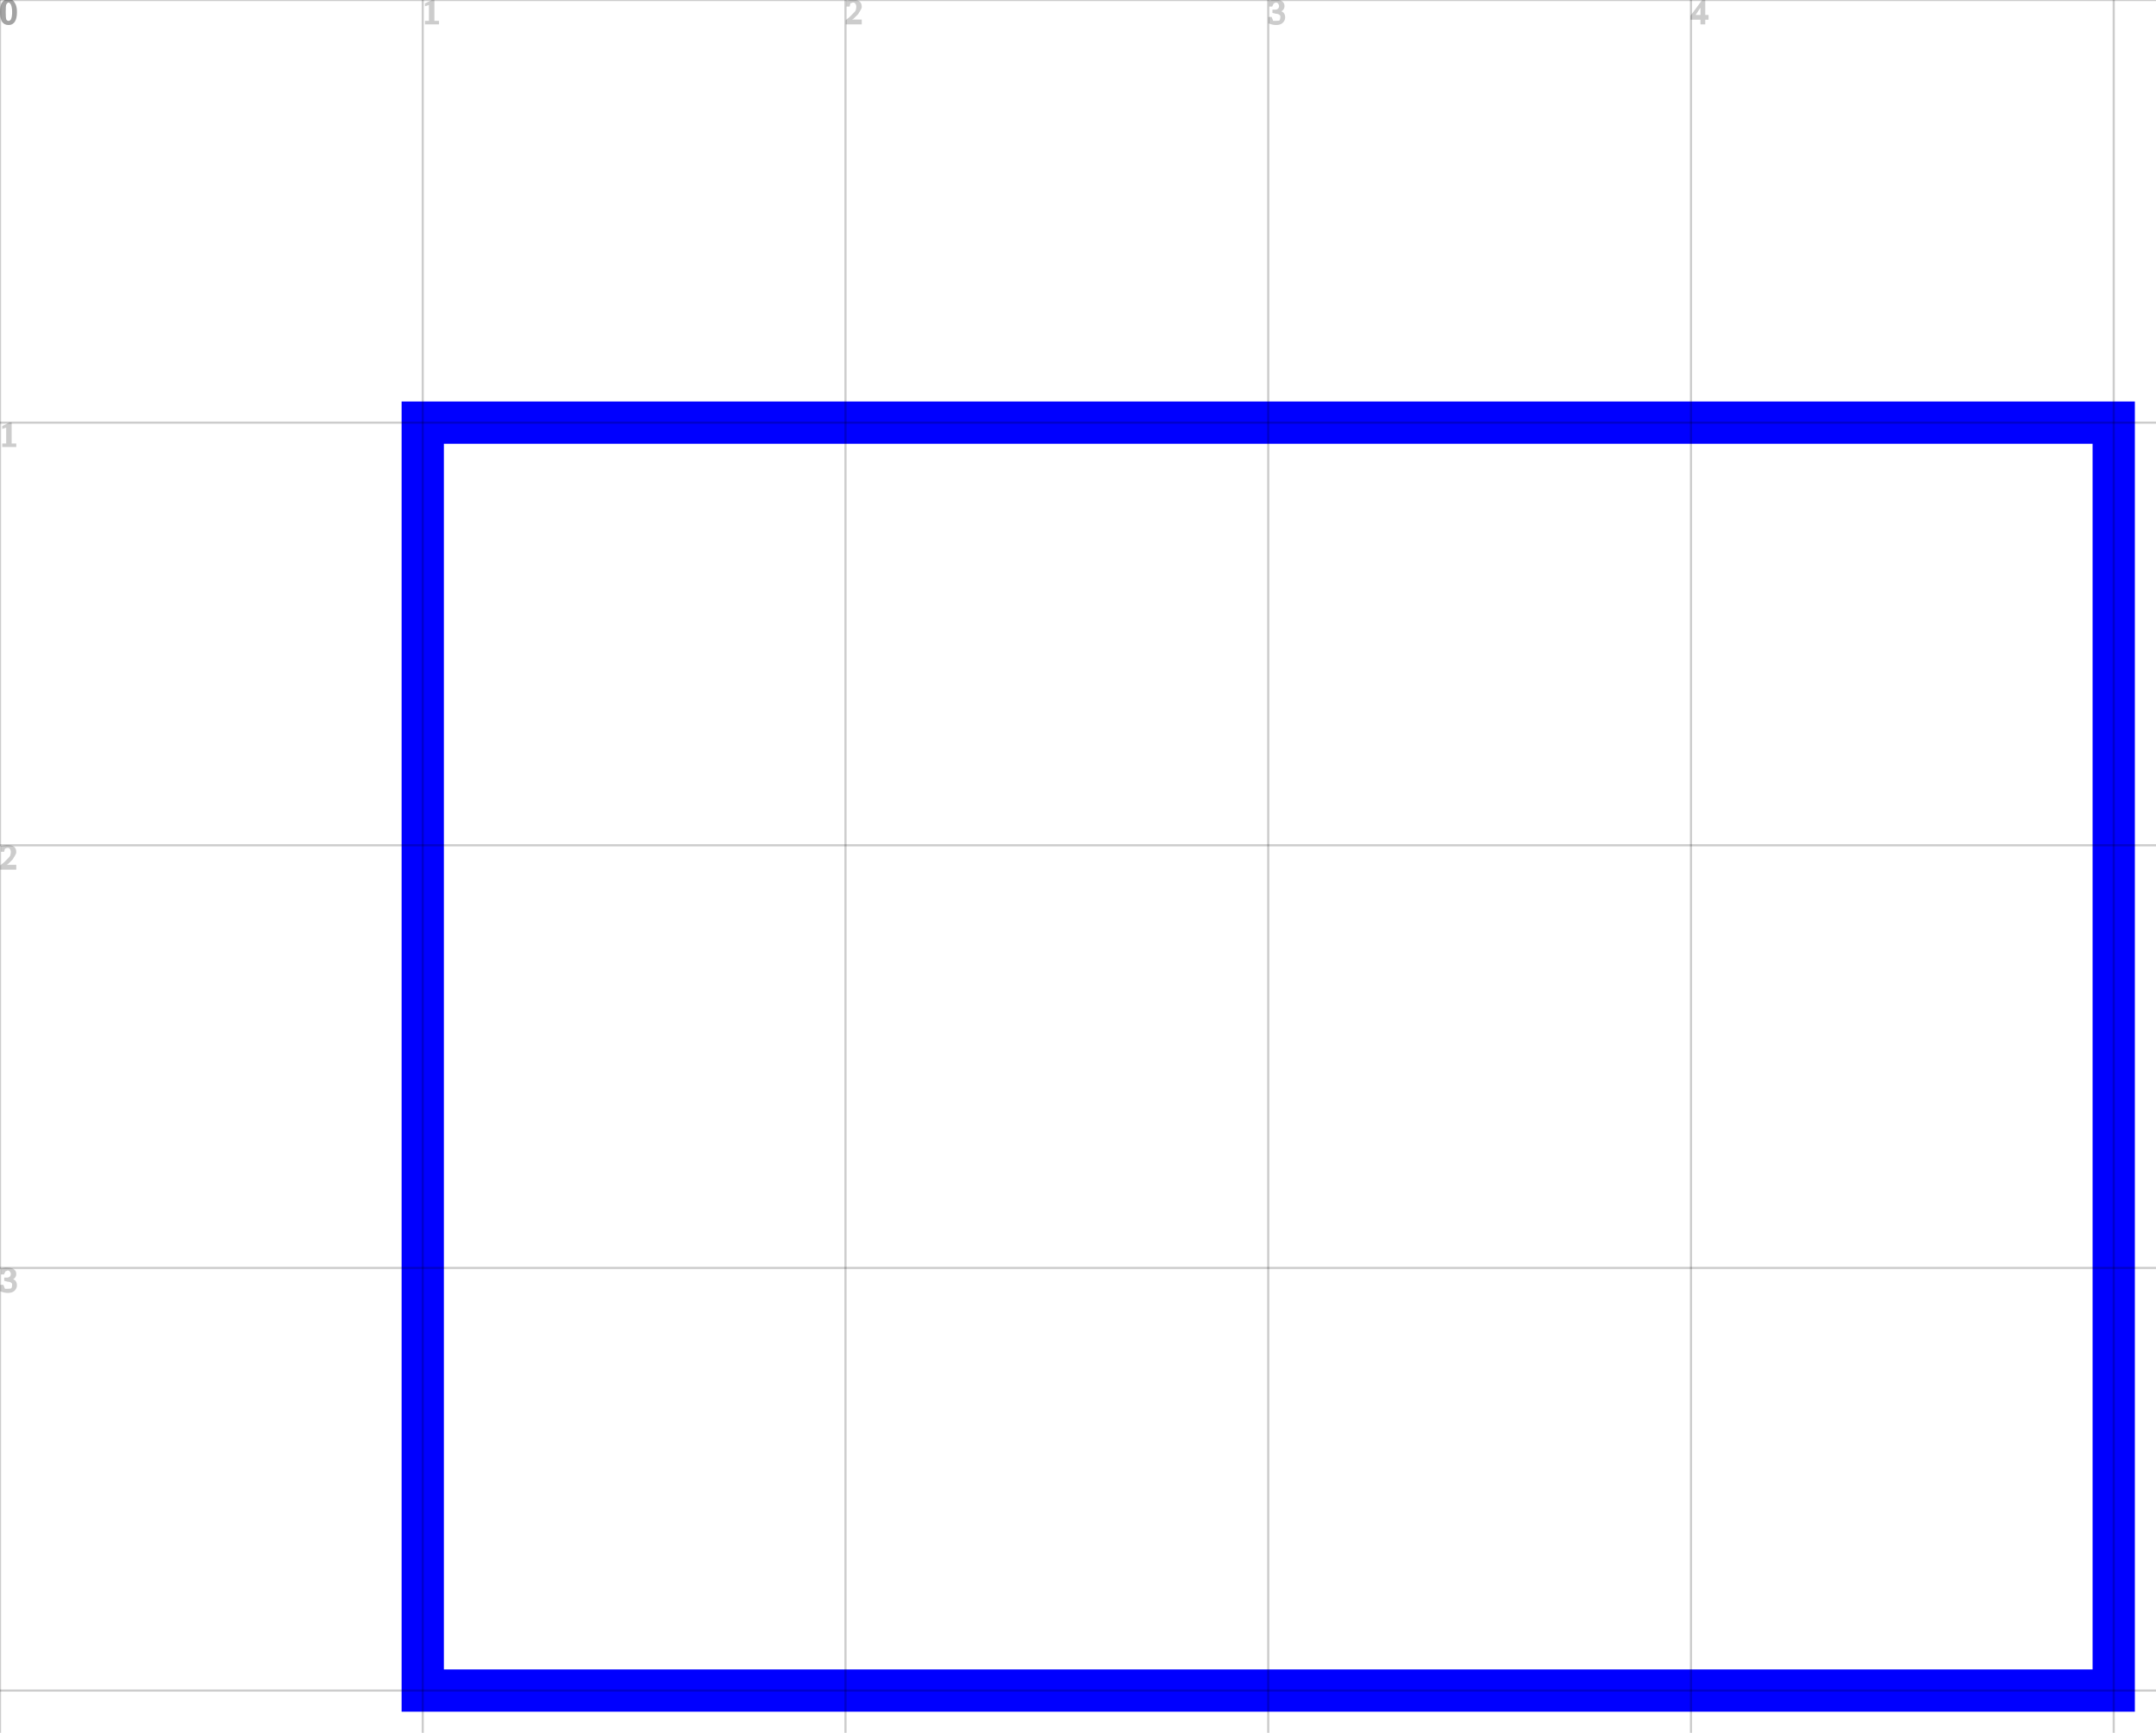
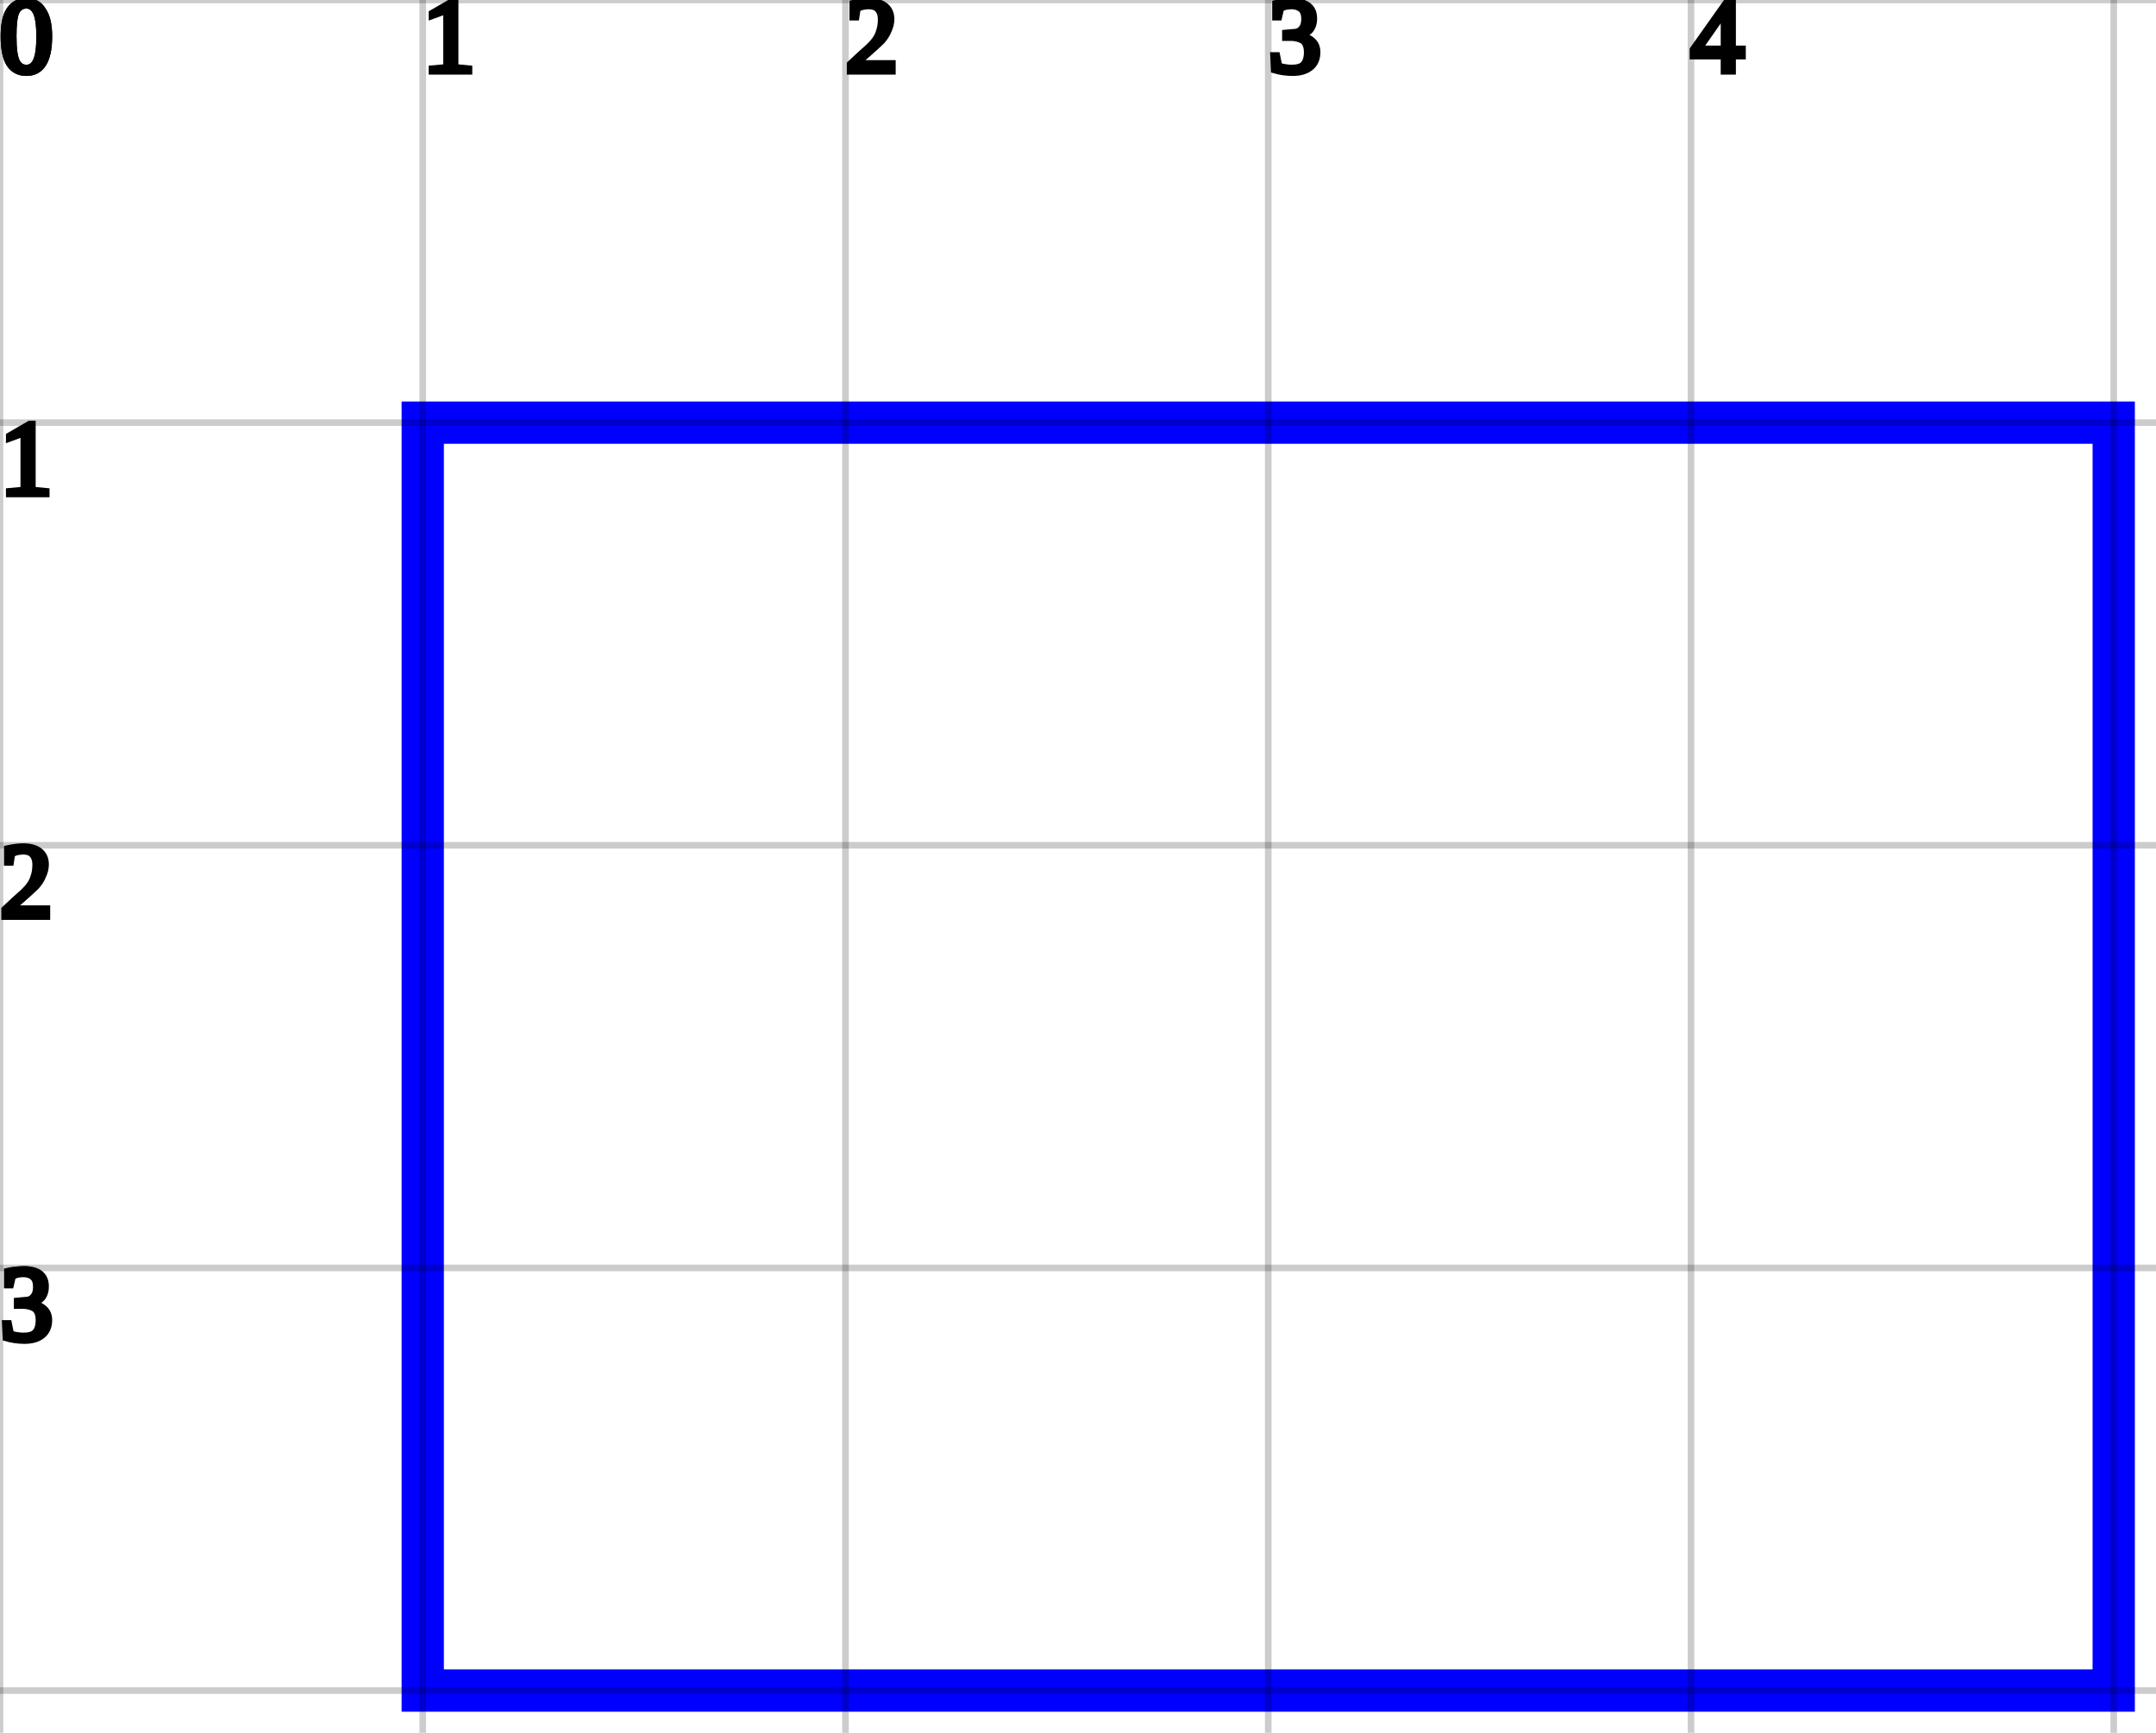
<svg xmlns="http://www.w3.org/2000/svg" height="100%" viewBox="0 0 51 41" width="100%">
  <rect fill="transparent" height="30" stroke="blue" width="40" x="10" y="10" />
-   <line dominant-baseline="hanging" font-size="0.816" opacity="0.2" stroke="black" stroke-width="0.051" text-anchor="start" x1="0" x2="0" y1="0" y2="41" />
-   <text dominant-baseline="hanging" font-size="0.816" opacity="0.2" stroke="black" stroke-width="0.051" text-anchor="start" x="0" y="0">0</text>
-   <line dominant-baseline="hanging" font-size="0.816" opacity="0.2" stroke="black" stroke-width="0.051" text-anchor="start" x1="10" x2="10" y1="0" y2="41" />
-   <text dominant-baseline="hanging" font-size="0.816" opacity="0.2" stroke="black" stroke-width="0.051" text-anchor="start" x="10" y="0">1</text>
-   <line dominant-baseline="hanging" font-size="0.816" opacity="0.2" stroke="black" stroke-width="0.051" text-anchor="start" x1="20" x2="20" y1="0" y2="41" />
-   <text dominant-baseline="hanging" font-size="0.816" opacity="0.2" stroke="black" stroke-width="0.051" text-anchor="start" x="20" y="0">2</text>
-   <line dominant-baseline="hanging" font-size="0.816" opacity="0.2" stroke="black" stroke-width="0.051" text-anchor="start" x1="30" x2="30" y1="0" y2="41" />
-   <text dominant-baseline="hanging" font-size="0.816" opacity="0.2" stroke="black" stroke-width="0.051" text-anchor="start" x="30" y="0">3</text>
-   <line dominant-baseline="hanging" font-size="0.816" opacity="0.2" stroke="black" stroke-width="0.051" text-anchor="start" x1="40" x2="40" y1="0" y2="41" />
-   <text dominant-baseline="hanging" font-size="0.816" opacity="0.2" stroke="black" stroke-width="0.051" text-anchor="start" x="40" y="0">4</text>
-   <line dominant-baseline="hanging" font-size="0.816" opacity="0.2" stroke="black" stroke-width="0.051" text-anchor="start" x1="50" x2="50" y1="0" y2="41" />
-   <line dominant-baseline="hanging" font-size="0.816" opacity="0.2" stroke="black" stroke-width="0.051" text-anchor="start" x1="0" x2="51" y1="0" y2="0" />
-   <text dominant-baseline="hanging" font-size="0.816" opacity="0.2" stroke="black" stroke-width="0.051" text-anchor="start" x="0" y="0">0</text>
-   <line dominant-baseline="hanging" font-size="0.816" opacity="0.2" stroke="black" stroke-width="0.051" text-anchor="start" x1="0" x2="51" y1="10" y2="10" />
-   <text dominant-baseline="hanging" font-size="0.816" opacity="0.2" stroke="black" stroke-width="0.051" text-anchor="start" x="0" y="10">1</text>
-   <line dominant-baseline="hanging" font-size="0.816" opacity="0.2" stroke="black" stroke-width="0.051" text-anchor="start" x1="0" x2="51" y1="20" y2="20" />
-   <text dominant-baseline="hanging" font-size="0.816" opacity="0.2" stroke="black" stroke-width="0.051" text-anchor="start" x="0" y="20">2</text>
-   <line dominant-baseline="hanging" font-size="0.816" opacity="0.2" stroke="black" stroke-width="0.051" text-anchor="start" x1="0" x2="51" y1="30" y2="30" />
-   <text dominant-baseline="hanging" font-size="0.816" opacity="0.2" stroke="black" stroke-width="0.051" text-anchor="start" x="0" y="30">3</text>
-   <line dominant-baseline="hanging" font-size="0.816" opacity="0.2" stroke="black" stroke-width="0.051" text-anchor="start" x1="0" x2="51" y1="40" y2="40" />
+   <line dominant-baseline="hanging" font-size="2.5" opacity="0.2" stroke="black" stroke-width="0.156" text-anchor="start" x1="0" x2="0" y1="0" y2="41" />
+   <text dominant-baseline="hanging" font-size="2.5" opacity="1" stroke="black" stroke-width="0.156" text-anchor="start" x="0" y="0">0</text>
+   <line dominant-baseline="hanging" font-size="2.5" opacity="0.2" stroke="black" stroke-width="0.156" text-anchor="start" x1="10" x2="10" y1="0" y2="41" />
+   <text dominant-baseline="hanging" font-size="2.5" opacity="1" stroke="black" stroke-width="0.156" text-anchor="start" x="10" y="0">1</text>
+   <line dominant-baseline="hanging" font-size="2.5" opacity="0.2" stroke="black" stroke-width="0.156" text-anchor="start" x1="20" x2="20" y1="0" y2="41" />
+   <text dominant-baseline="hanging" font-size="2.5" opacity="1" stroke="black" stroke-width="0.156" text-anchor="start" x="20" y="0">2</text>
+   <line dominant-baseline="hanging" font-size="2.5" opacity="0.2" stroke="black" stroke-width="0.156" text-anchor="start" x1="30" x2="30" y1="0" y2="41" />
+   <text dominant-baseline="hanging" font-size="2.5" opacity="1" stroke="black" stroke-width="0.156" text-anchor="start" x="30" y="0">3</text>
+   <line dominant-baseline="hanging" font-size="2.5" opacity="0.2" stroke="black" stroke-width="0.156" text-anchor="start" x1="40" x2="40" y1="0" y2="41" />
+   <text dominant-baseline="hanging" font-size="2.5" opacity="1" stroke="black" stroke-width="0.156" text-anchor="start" x="40" y="0">4</text>
+   <line dominant-baseline="hanging" font-size="2.5" opacity="0.2" stroke="black" stroke-width="0.156" text-anchor="start" x1="50" x2="50" y1="0" y2="41" />
+   <line dominant-baseline="hanging" font-size="2.5" opacity="0.2" stroke="black" stroke-width="0.156" text-anchor="start" x1="0" x2="51" y1="0" y2="0" />
+   <text dominant-baseline="hanging" font-size="2.5" opacity="1" stroke="black" stroke-width="0.156" text-anchor="start" x="0" y="0">0</text>
+   <line dominant-baseline="hanging" font-size="2.5" opacity="0.2" stroke="black" stroke-width="0.156" text-anchor="start" x1="0" x2="51" y1="10" y2="10" />
+   <text dominant-baseline="hanging" font-size="2.5" opacity="1" stroke="black" stroke-width="0.156" text-anchor="start" x="0" y="10">1</text>
+   <line dominant-baseline="hanging" font-size="2.5" opacity="0.2" stroke="black" stroke-width="0.156" text-anchor="start" x1="0" x2="51" y1="20" y2="20" />
+   <text dominant-baseline="hanging" font-size="2.5" opacity="1" stroke="black" stroke-width="0.156" text-anchor="start" x="0" y="20">2</text>
+   <line dominant-baseline="hanging" font-size="2.5" opacity="0.2" stroke="black" stroke-width="0.156" text-anchor="start" x1="0" x2="51" y1="30" y2="30" />
+   <text dominant-baseline="hanging" font-size="2.5" opacity="1" stroke="black" stroke-width="0.156" text-anchor="start" x="0" y="30">3</text>
+   <line dominant-baseline="hanging" font-size="2.5" opacity="0.2" stroke="black" stroke-width="0.156" text-anchor="start" x1="0" x2="51" y1="40" y2="40" />
</svg>
